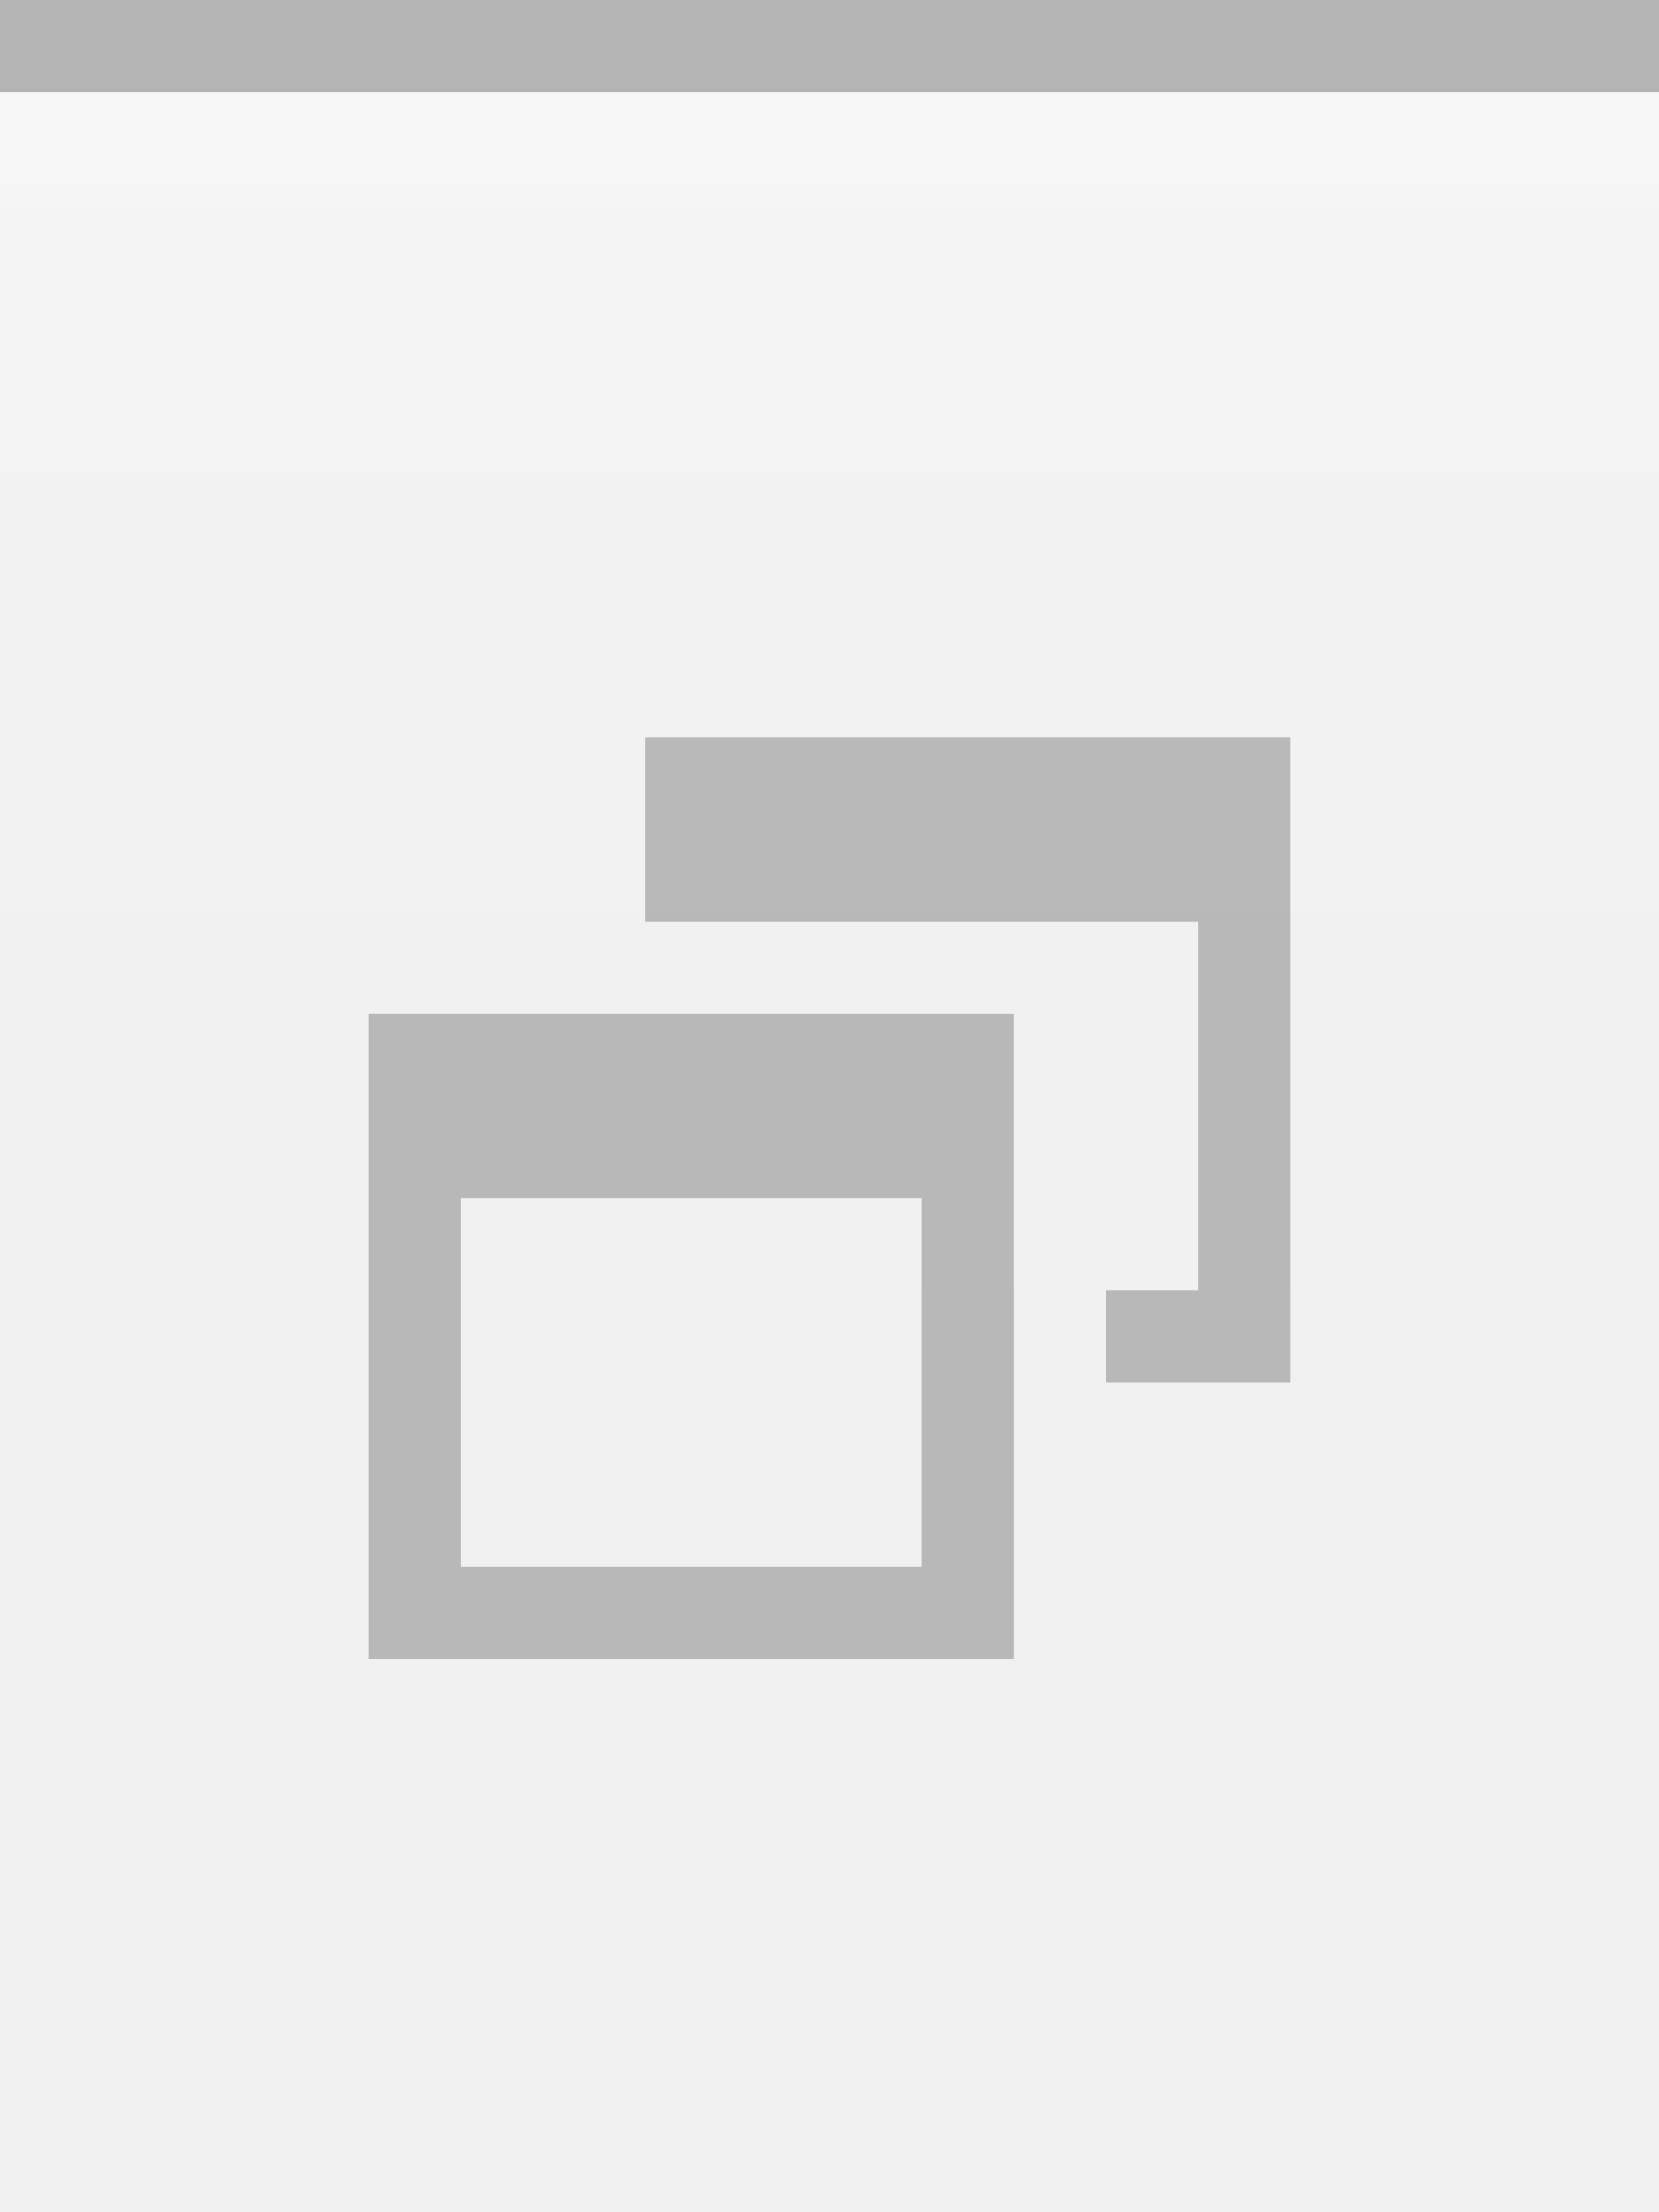
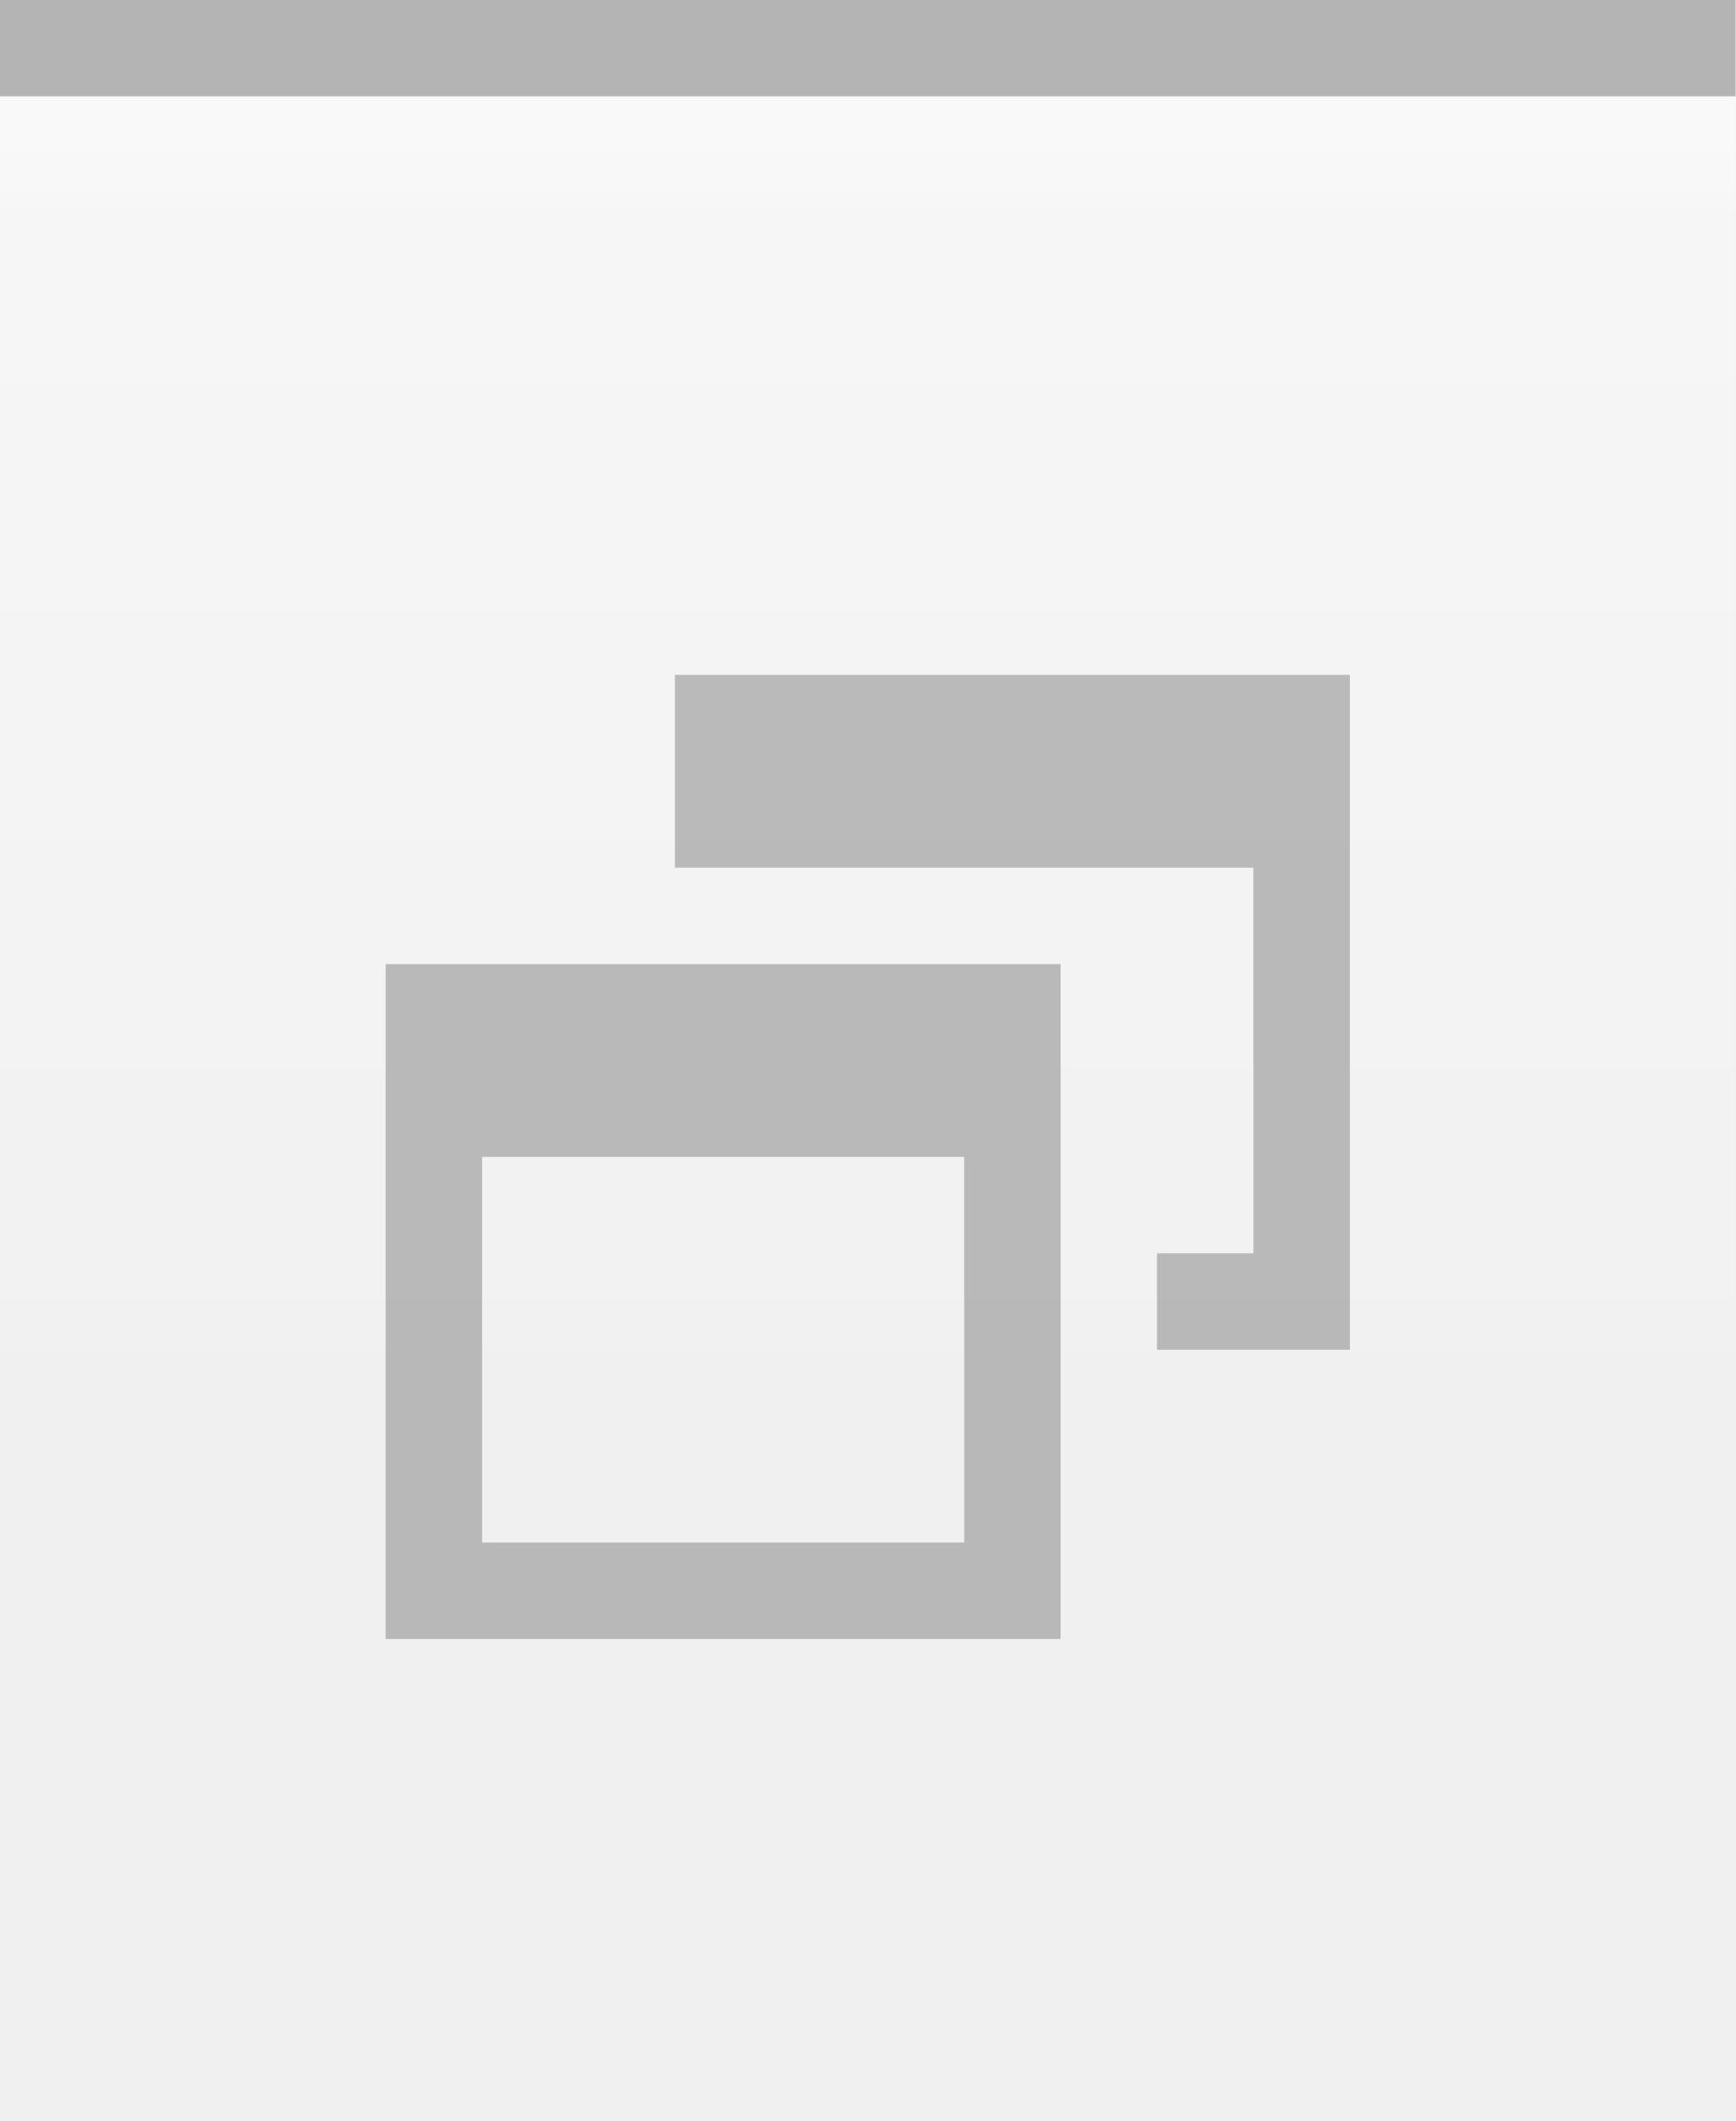
- <svg xmlns="http://www.w3.org/2000/svg" xmlns:xlink="http://www.w3.org/1999/xlink" width="18" height="24" id="svg2" version="1.0">
+ <svg xmlns="http://www.w3.org/2000/svg" xmlns:xlink="http://www.w3.org/1999/xlink" width="18" height="22" id="svg2" version="1.0">
  <defs id="defs4">
    <linearGradient id="linearGradient3143">
      <stop style="stop-color:#ffffff;stop-opacity:0.0;" offset="0" id="stop3145" />
      <stop style="stop-color:#000000;stop-opacity:0.10;" offset="1" id="stop3147" />
    </linearGradient>
    <linearGradient id="linearGradient5873">
      <stop id="stop5875" offset="0" style="stop-color:#ffffff;stop-opacity:1;" />
      <stop id="stop5877" offset="0.5" style="stop-color:#ffffff;stop-opacity:0.95;" />
      <stop id="stop5879" offset="1" style="stop-color:#ffffff;stop-opacity:0;" />
    </linearGradient>
    <linearGradient id="linearGradient5847">
      <stop id="stop5849" offset="0" style="stop-color:#ffffff;stop-opacity:0.90;" />
      <stop id="stop5850" offset="0.75" style="stop-color:#ffffff;stop-opacity:0.10;" />
      <stop id="stop5851" offset="1" style="stop-color:#ffffff;stop-opacity:0;" />
    </linearGradient>
    <linearGradient xlink:href="#linearGradient5847" id="linearGradient3148" x1="0" y1="1" x2="0" y2="20" gradientUnits="userSpaceOnUse" spreadMethod="none" />
    <linearGradient xlink:href="#linearGradient5873" id="linearGradient6962" x1="0" y1="1" x2="0" y2="8" gradientUnits="userSpaceOnUse" gradientTransform="matrix(1,0,0,0.2,0,1)" />
-     <linearGradient xlink:href="#linearGradient3143" id="linearGradient3149" x1="0" y1="13" x2="0" y2="24" gradientUnits="userSpaceOnUse" />
+     <linearGradient xlink:href="#linearGradient3143" id="linearGradient3149" x1="0" y1="13" x2="0" y2="22" gradientUnits="userSpaceOnUse" />
  </defs>
  <g id="layer1" style="display:inline">
    <path style="fill:none;fill-opacity:0.50;fill-rule:evenodd;stroke:#000000;stroke-width:1px;stroke-linecap:square;stroke-linejoin:miter;stroke-opacity:0.25" d="M 0.5,0.5 L 17.5,0.5" id="path6059" />
  </g>
  <g id="layer2" style="display:inline">
-     <rect style="fill:url(#linearGradient3148);fill-opacity:0.25;fill-rule:evenodd;stroke:none;stroke-width:1;stroke-linecap:square;stroke-linejoin:miter;stroke-miterlimit:4;stroke-dasharray:none;stroke-opacity:1" id="rect6057" width="18" height="13" x="0" y="1" />
+     <rect style="fill:url(#linearGradient3148);fill-opacity:0.50;fill-rule:evenodd;stroke:none;stroke-width:1;stroke-linecap:square;stroke-linejoin:miter;stroke-miterlimit:4;stroke-dasharray:none;stroke-opacity:1" id="rect6057" width="18" height="13" x="0" y="1" />
  </g>
  <g id="layer3">
-     <path style="fill:url(#linearGradient6962);fill-opacity:0.25;fill-rule:evenodd;stroke:none;stroke-width:1px;stroke-linejoin:miter;stroke-opacity:1" d="M 0,1 L 18,1 C 18,1 18,4 18,4 L 0,4 L 0,3 z " id="path6061" />
+     <path style="fill:url(#linearGradient6962);fill-opacity:0.10;fill-rule:evenodd;stroke:none;stroke-width:1px;stroke-linejoin:miter;stroke-opacity:1" d="M 0,1 L 18,1 C 18,1 18,4 18,4 L 0,4 L 0,3 z " id="path6061" />
    <rect style="fill:url(#linearGradient3149);fill-opacity:0.00;stroke:none;stroke-width:1;stroke-linejoin:round;stroke-miterlimit:4;stroke-dasharray:none;stroke-opacity:1" id="rect3141" width="18" height="13" x="0" y="12" />
    <path style="fill:none;fill-opacity:0;fill-rule:evenodd;stroke:#ffffff;stroke-width:1px;stroke-linecap:square;stroke-linejoin:miter;stroke-opacity:0.15" d="M 0,1.5 L 18,1.5" id="path6061" />
  </g>
  <g id="g20">
-     <g style="display:inline" id="g1639" transform="translate(3,7)">
+     <g style="display:inline" id="g1639" transform="translate(3,6)">
      <path id="rect2331" d="M 4,1 L 4,3 L 5,3 L 9,3 L 10,3 L 10,7 L 9,7 L 9,8 L 11,8 L 11,1 L 4,1 z " style="opacity:0.50;fill:#7f7f7f;fill-opacity:1;stroke:#7f7f7f;stroke-width:0;stroke-linecap:butt;stroke-miterlimit:4;stroke-dasharray:none;stroke-opacity:1" />
      <path id="rect2371" d="M 1,4 L 1,11 L 8,11 L 8,4 L 1,4 z M 2,6 L 7,6 L 7,10 L 2,10 L 2,6 z " style="opacity:0.50;fill:#7f7f7f;fill-opacity:1;stroke:#7f7f7f;stroke-width:0;stroke-linecap:butt;stroke-miterlimit:4;stroke-dasharray:none;stroke-opacity:1" />
    </g>
  </g>
</svg>
